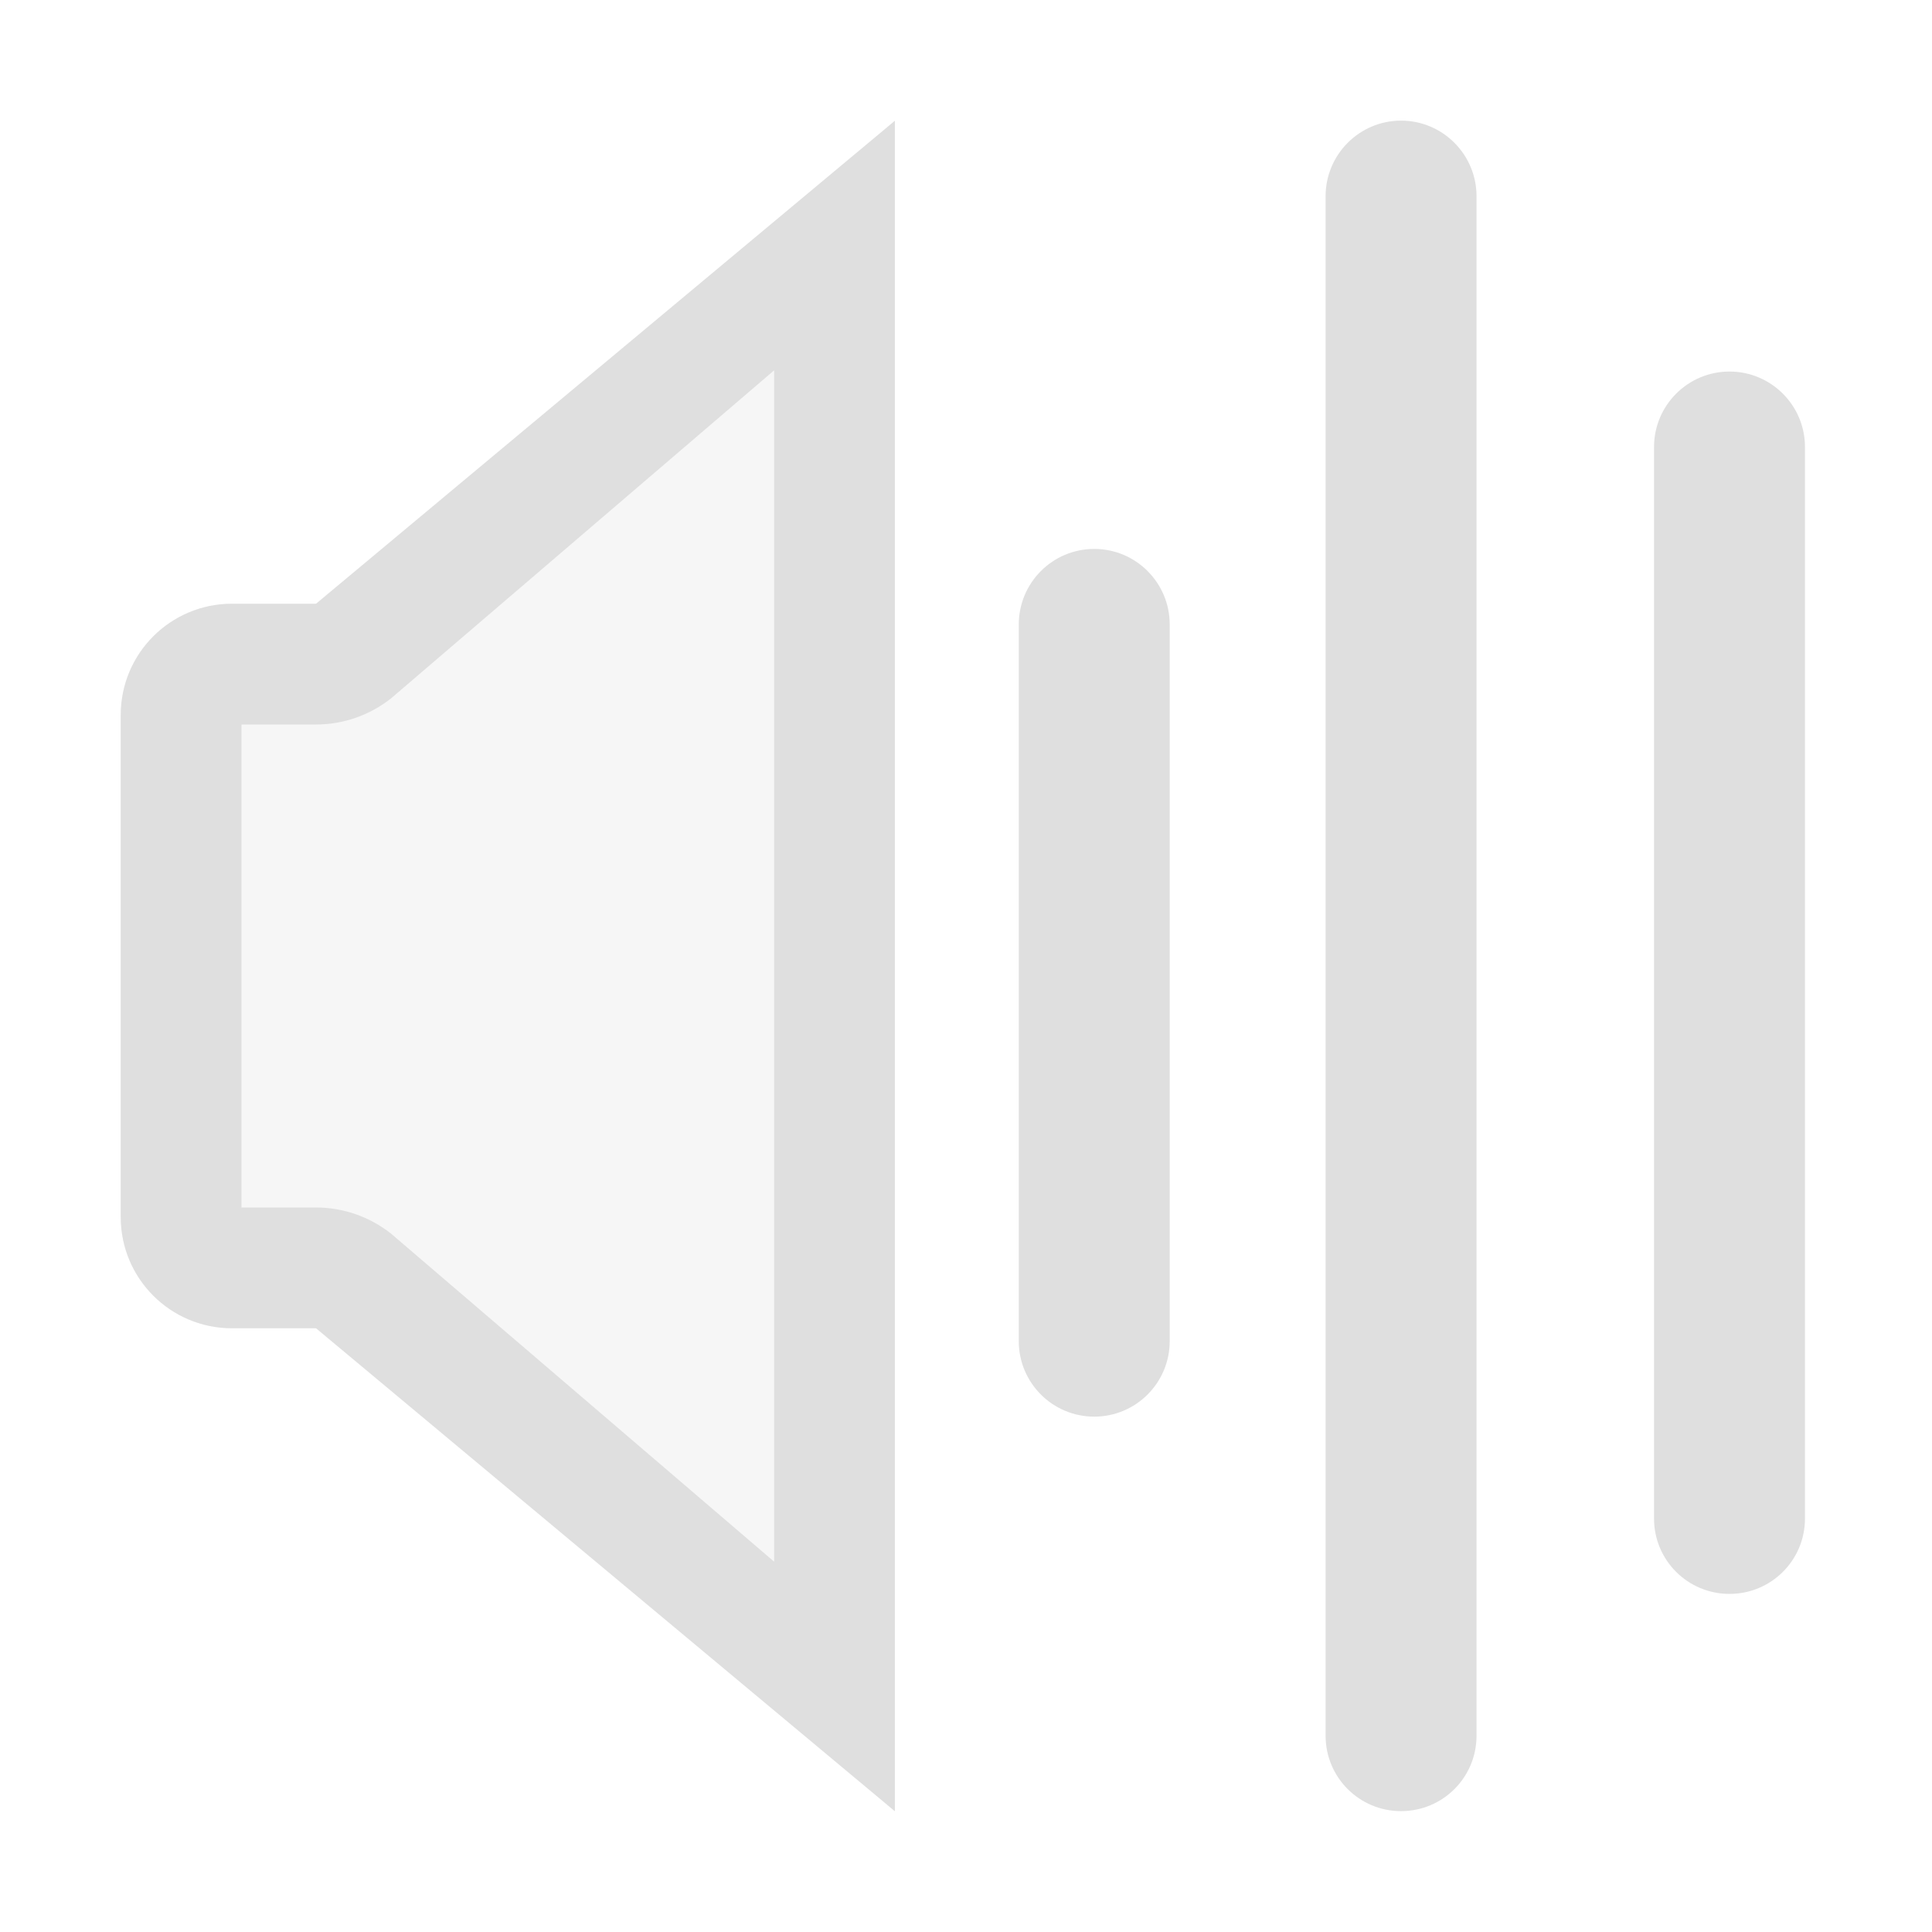
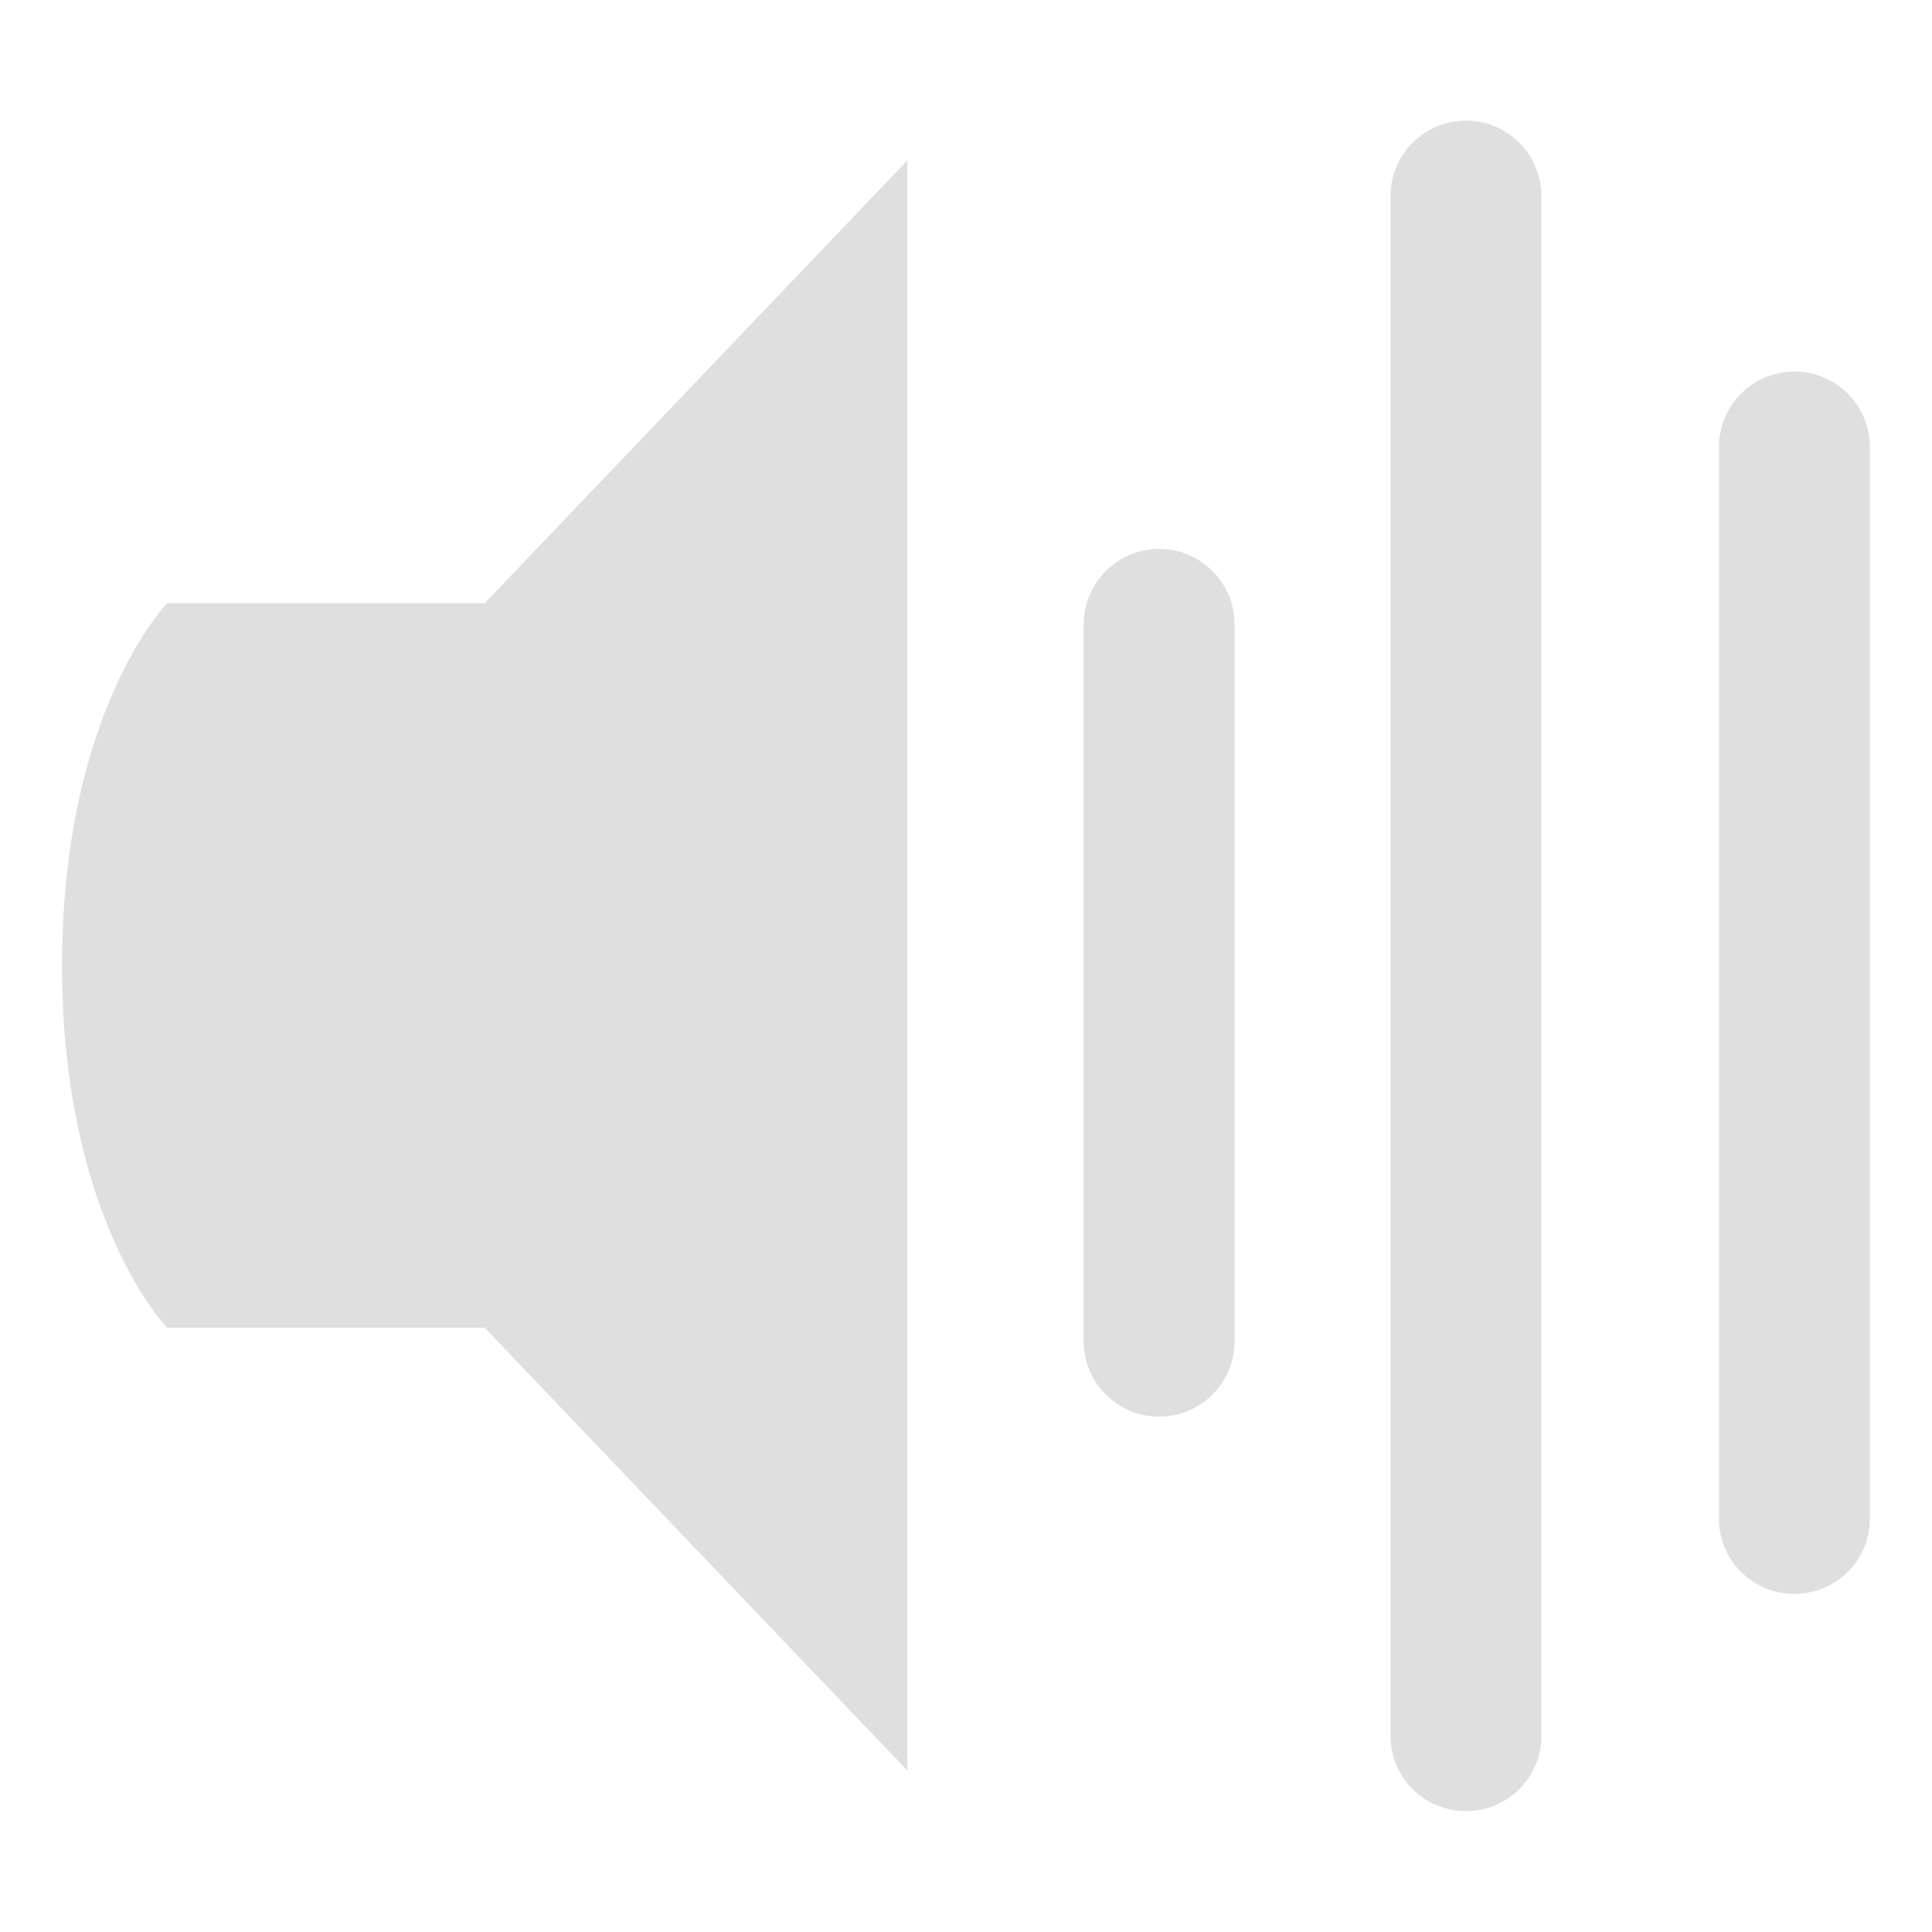
- <svg xmlns="http://www.w3.org/2000/svg" clip-rule="evenodd" fill-rule="evenodd" stroke-linejoin="round" stroke-miterlimit="2" viewBox="0 0 16 16">
-   <g fill="#dfdfdf">
-     <path d="m7.411 1-4.556 4h-.934c-.509 0-.921.412-.921.921v4.158c0 .509.412.921.921.921h.934l4.556 4z" fill-opacity=".3" />
-     <path d="m7.411 1-4.794 4h-.696c-.509 0-.921.412-.921.921v4.158c0 .509.412.921.921.921h.696l4.794 4zm-1 2.067-3.173 2.717c-.177.14-.396.216-.621.216h-.617v4h.617c.225 0 .444.076.621.216l3.173 2.717z" />
-     <path d="m12.228 1.625c0-.345-.28-.626-.625-.626s-.625.281-.625.626v12.749c0 .347.28.625.625.625s.625-.278.625-.625zm2.72 2.077c0-.345-.28-.625-.625-.625s-.625.28-.625.625v8.874c0 .346.28.624.625.624s.625-.278.625-.624zm-5.261 1.47c0-.346-.28-.626-.625-.626s-.625.28-.625.626v5.935c0 .345.28.625.625.625s.625-.28.625-.625z" />
+ <svg xmlns="http://www.w3.org/2000/svg" clip-rule="evenodd" fill-rule="evenodd" stroke-linejoin="round" stroke-miterlimit="2" viewBox="0 0 16 16" version="1.1" id="svg10">
+   <defs id="defs14" />
+   <g transform="translate(0.32052)" id="g843">
+     <g id="g8" fill="#dfdfdf">
+       <path id="path6" d="m 12.445,1.625 c 0,-0.345 -0.28,-0.626 -0.625,-0.626 -0.345,0 -0.625,0.281 -0.625,0.626 v 12.749 c 0,0.347 0.28,0.625 0.625,0.625 0.345,0 0.625,-0.278 0.625,-0.625 z m 2.72,2.077 c 0,-0.345 -0.28,-0.625 -0.625,-0.625 -0.345,0 -0.625,0.28 -0.625,0.625 v 8.874 c 0,0.346 0.28,0.624 0.625,0.624 0.345,0 0.625,-0.278 0.625,-0.624 z m -5.261,1.47 c 0,-0.346 -0.28,-0.626 -0.625,-0.626 -0.345,0 -0.625,0.28 -0.625,0.626 v 5.935 c 0,0.345 0.28,0.625 0.625,0.625 0.345,0 0.625,-0.28 0.625,-0.625 z" />
+     </g>
+   </g>
+   <g id="g847" transform="translate(0.10302,-0.00417929)">
+     <g fill="#dfdfdf" id="g12" />
+   </g>
+   <g id="g847-7" transform="translate(0.10302,-0.00417929)">
+     <g fill="#dfdfdf" id="g12-5" />
+     <path d="M 7.411,1.333 3.911,5 H 1.281 c 0,0 -0.87,0.893 -0.87,3.001 0,2.108 0.87,2.999 0.87,2.999 H 3.911 L 7.411,14.667 Z" style="fill:#dfdfdf" id="path2-3-5" />
  </g>
</svg>
